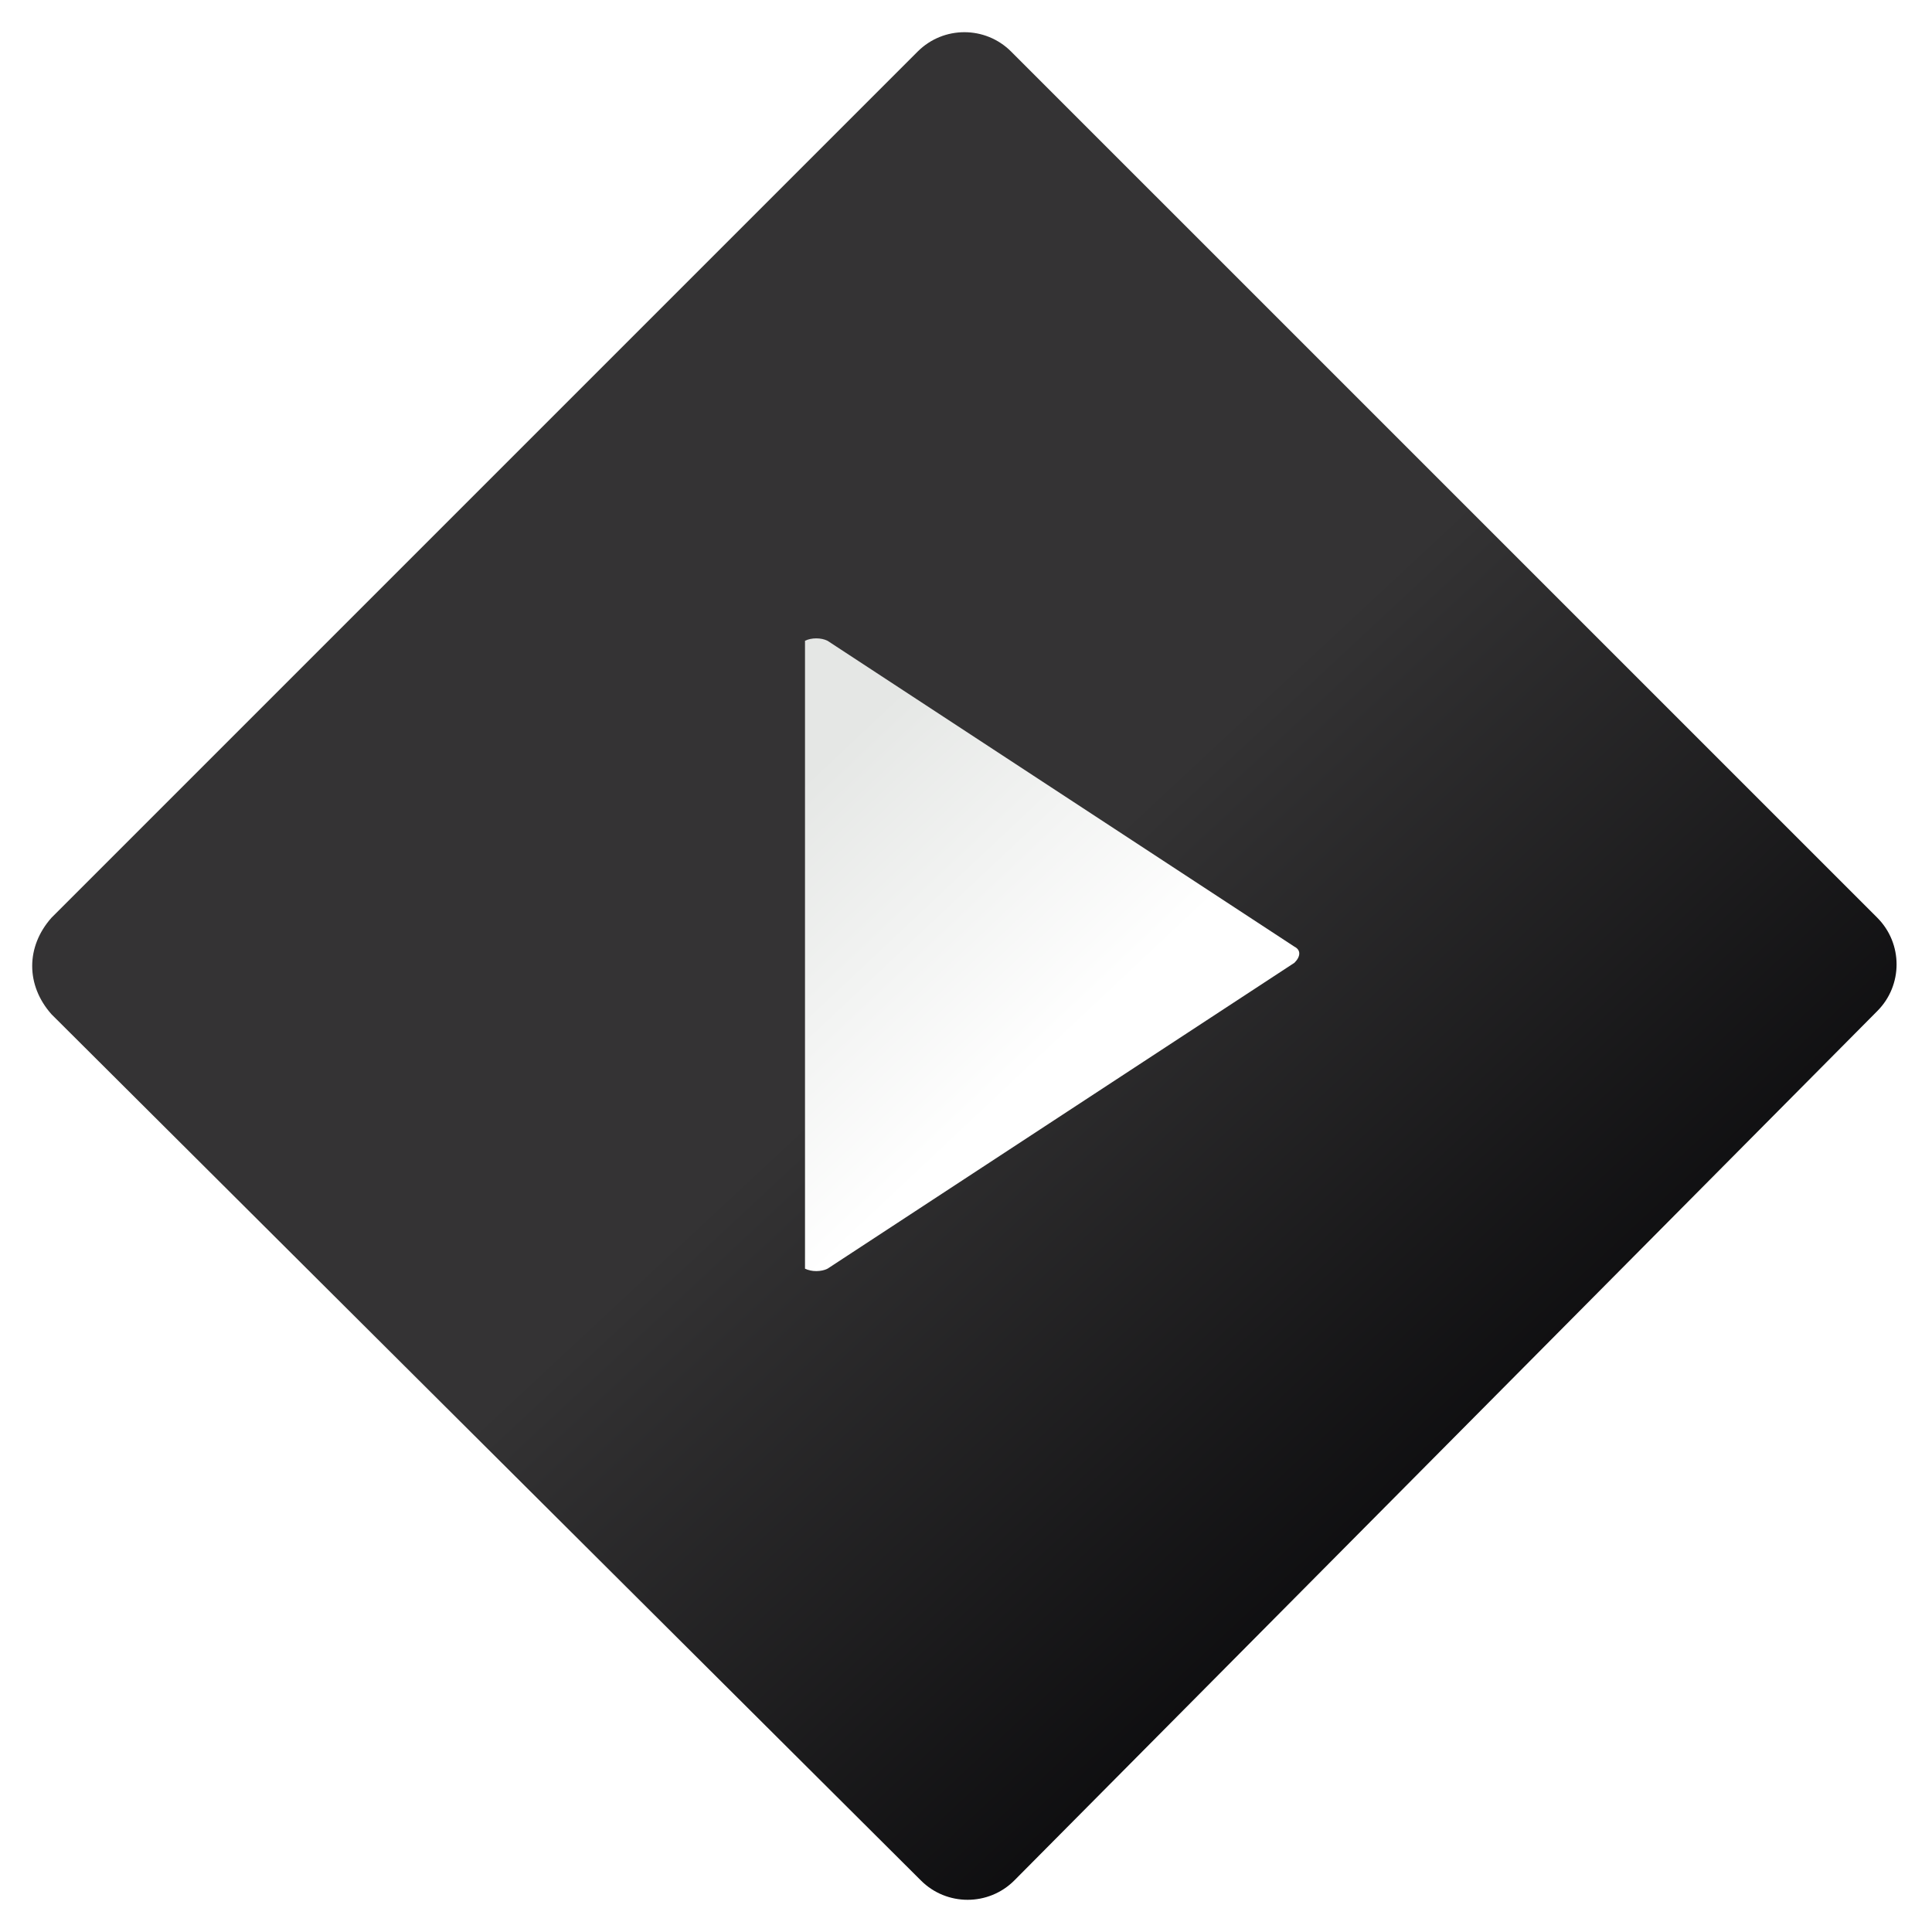
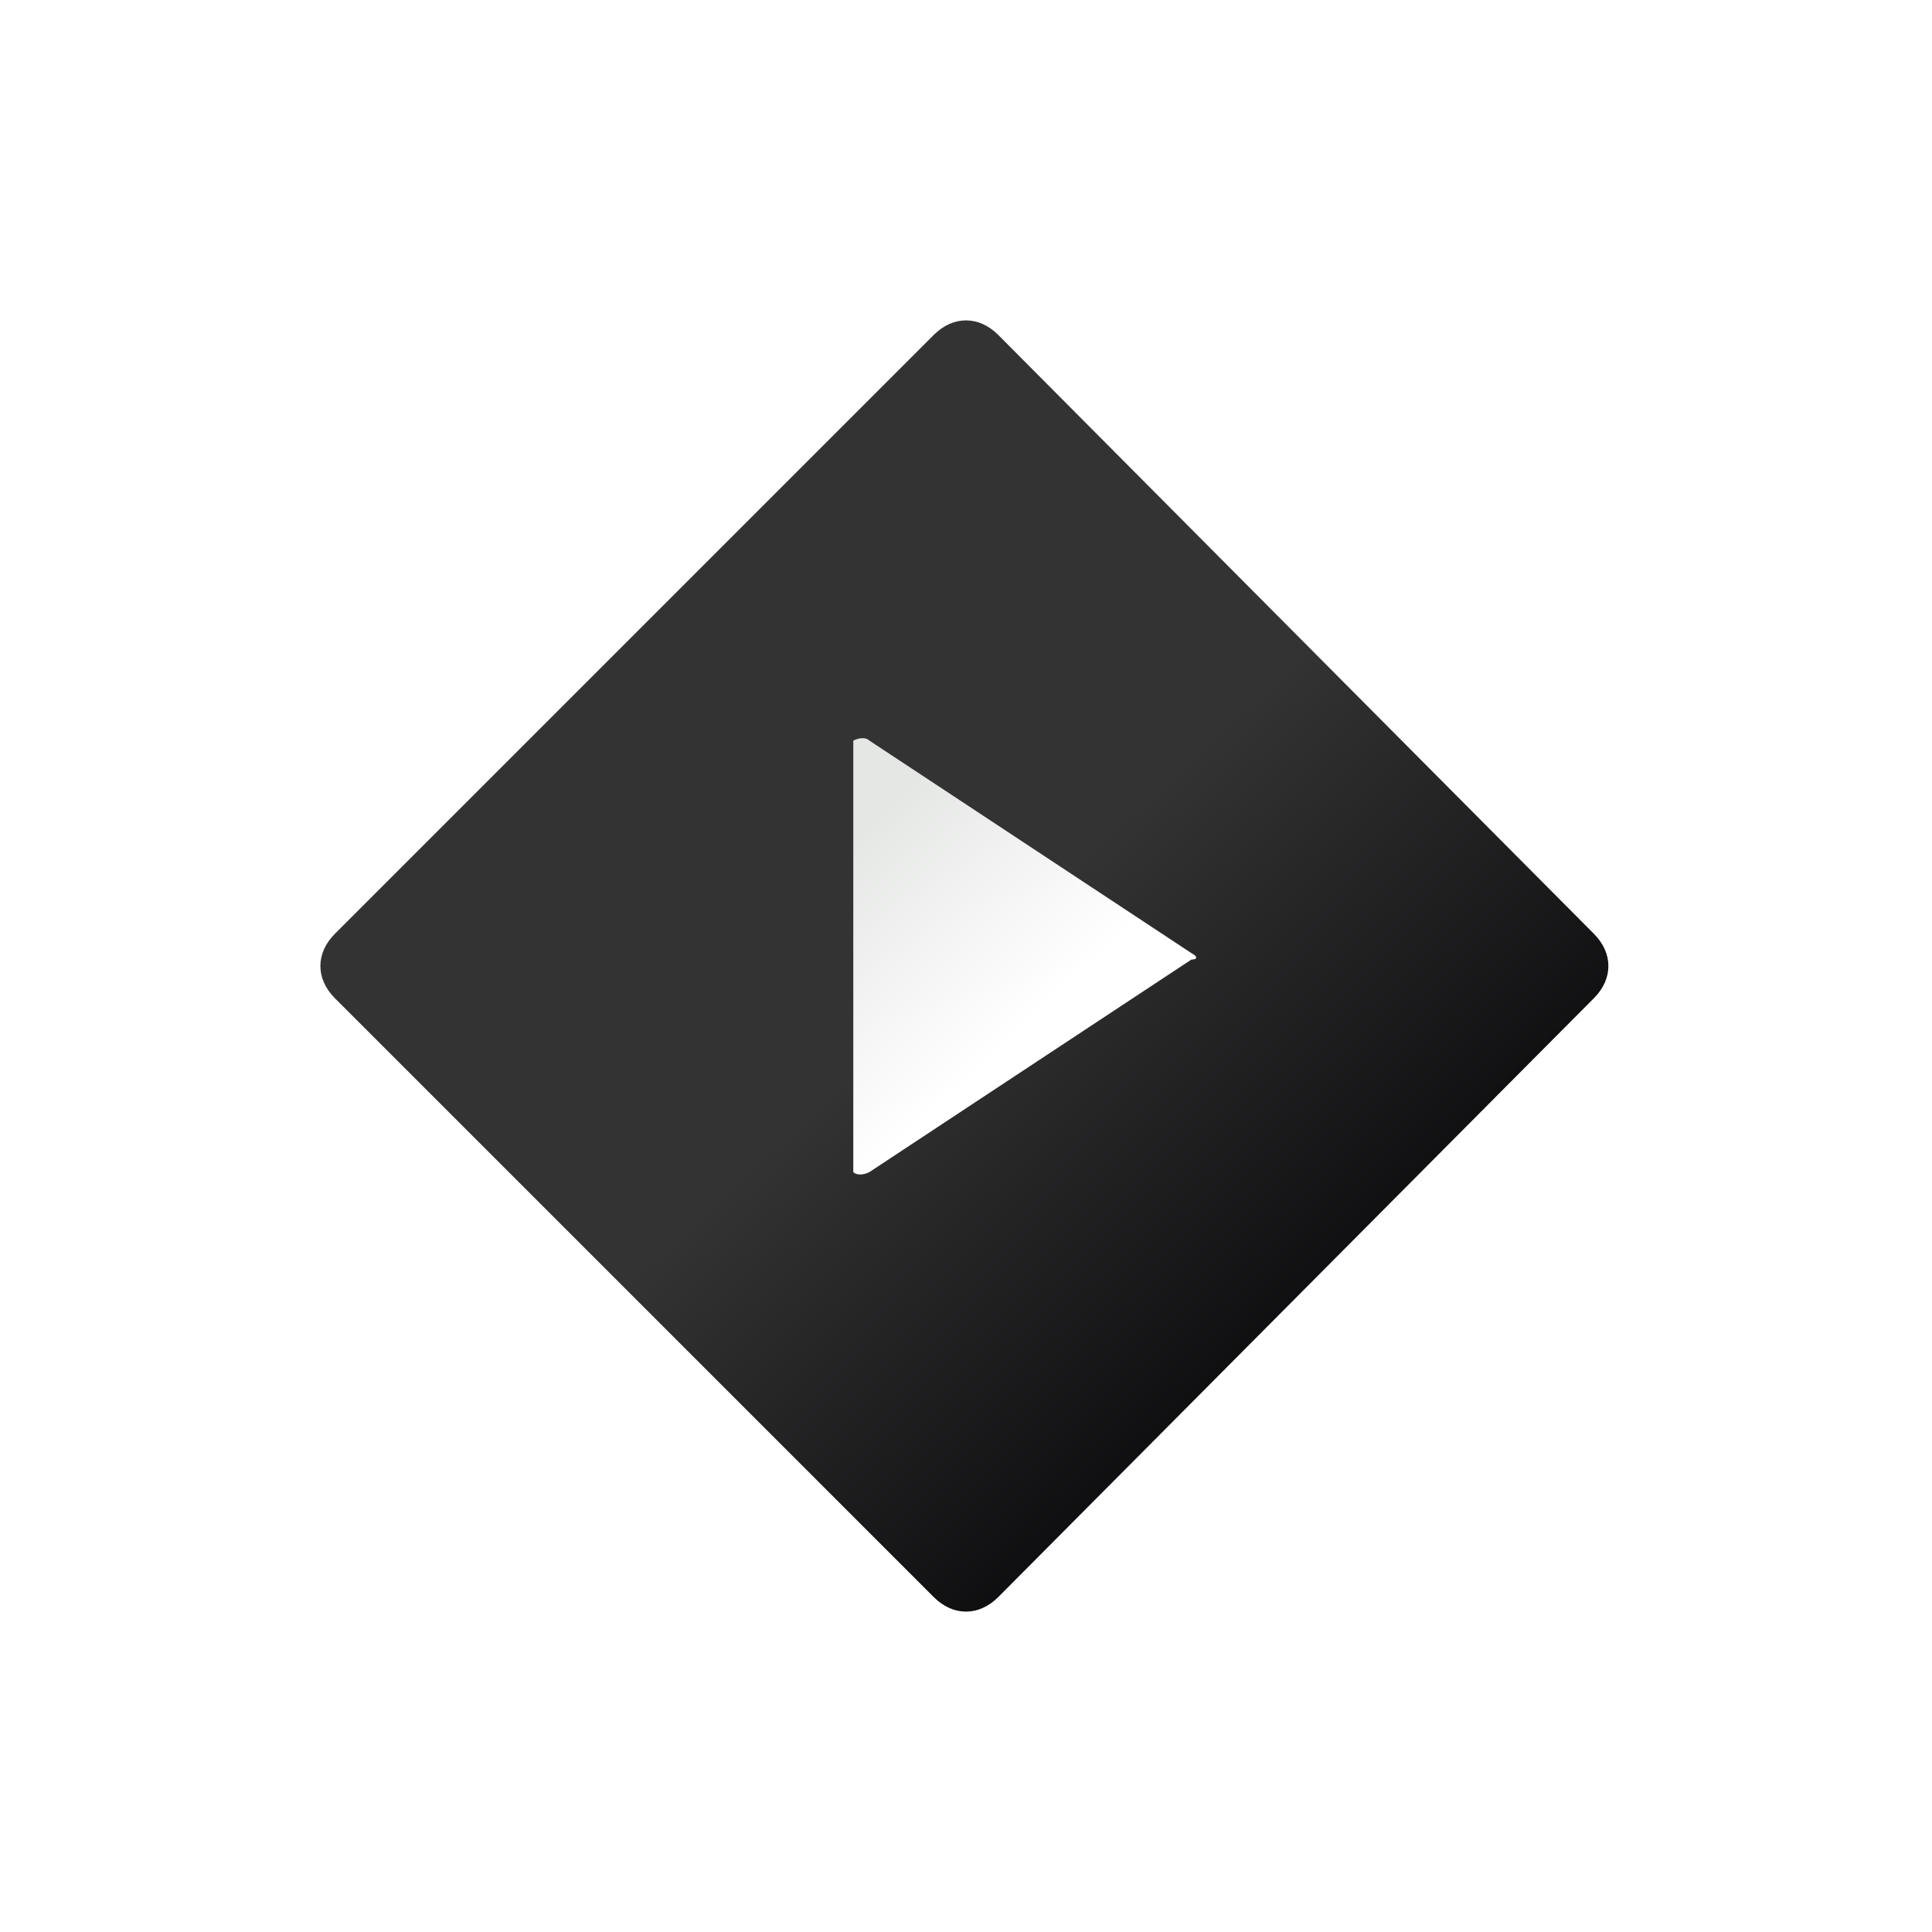
<svg xmlns="http://www.w3.org/2000/svg" version="1.1" id="Layer_1" x="0px" y="0px" viewBox="0 0 60 60" style="enable-background:new 0 0 60 60;" xml:space="preserve">
  <style type="text/css">
	.st0{fill-rule:evenodd;clip-rule:evenodd;fill:url(#SVGID_1_);}
	.st1{fill-rule:evenodd;clip-rule:evenodd;fill:url(#SVGID_2_);}
</style>
  <g>
-     <linearGradient id="SVGID_1_" gradientUnits="userSpaceOnUse" x1="49.602" y1="10.979" x2="10.395" y2="53.024" gradientTransform="matrix(1 0 0 -1 0 62)">
+     <linearGradient id="SVGID_1_" gradientUnits="userSpaceOnUse" x1="43.485" y1="282.514" x2="16.446" y2="253.518" gradientTransform="matrix(1 0 0 1 0 -238)">
      <stop offset="0" style="stop-color:#030305" />
      <stop offset="0.5" style="stop-color:#343334" />
      <stop offset="1" style="stop-color:#343334" />
    </linearGradient>
-     <path class="st0" d="M1.6,28.5L28.5,1.6c0.8-0.8,2.1-0.8,2.9,0l26.9,26.9c0.8,0.8,0.8,2.1,0,2.9L31.5,58.4c-0.8,0.8-2.1,0.8-2.9,0   L1.6,31.5C0.8,30.6,0.8,29.4,1.6,28.5z" />
-     <linearGradient id="SVGID_2_" gradientUnits="userSpaceOnUse" x1="23.89" y1="25.164" x2="31.792" y2="33.565">
+     <path class="st0" d="M10.4,29L29,10.4c0.6-0.6,1.4-0.6,2,0L49.5,29c0.6,0.6,0.6,1.4,0,2L31,49.6c-0.6,0.6-1.4,0.6-2,0L10.4,31   C9.8,30.4,9.8,29.6,10.4,29z" />
+     <linearGradient id="SVGID_2_" gradientUnits="userSpaceOnUse" x1="25.784" y1="35.348" x2="31.234" y2="29.554" gradientTransform="matrix(1 0 0 -1 0 62)">
      <stop offset="0" style="stop-color:#E5E7E5" />
      <stop offset="1" style="stop-color:#FFFFFF" />
    </linearGradient>
-     <path class="st1" d="M40.2,29.4l-14.5-9.5c-0.2-0.1-0.5-0.1-0.7,0v19.5c0.2,0.1,0.5,0.1,0.7,0l14.5-9.5   C40.4,29.7,40.4,29.5,40.2,29.4z" />
+     <path class="st1" d="M37,29.6L27,23c-0.1-0.1-0.3-0.1-0.5,0v13.4c0.1,0.1,0.3,0.1,0.5,0l10-6.6C37.2,29.8,37.2,29.7,37,29.6z" />
  </g>
</svg>
